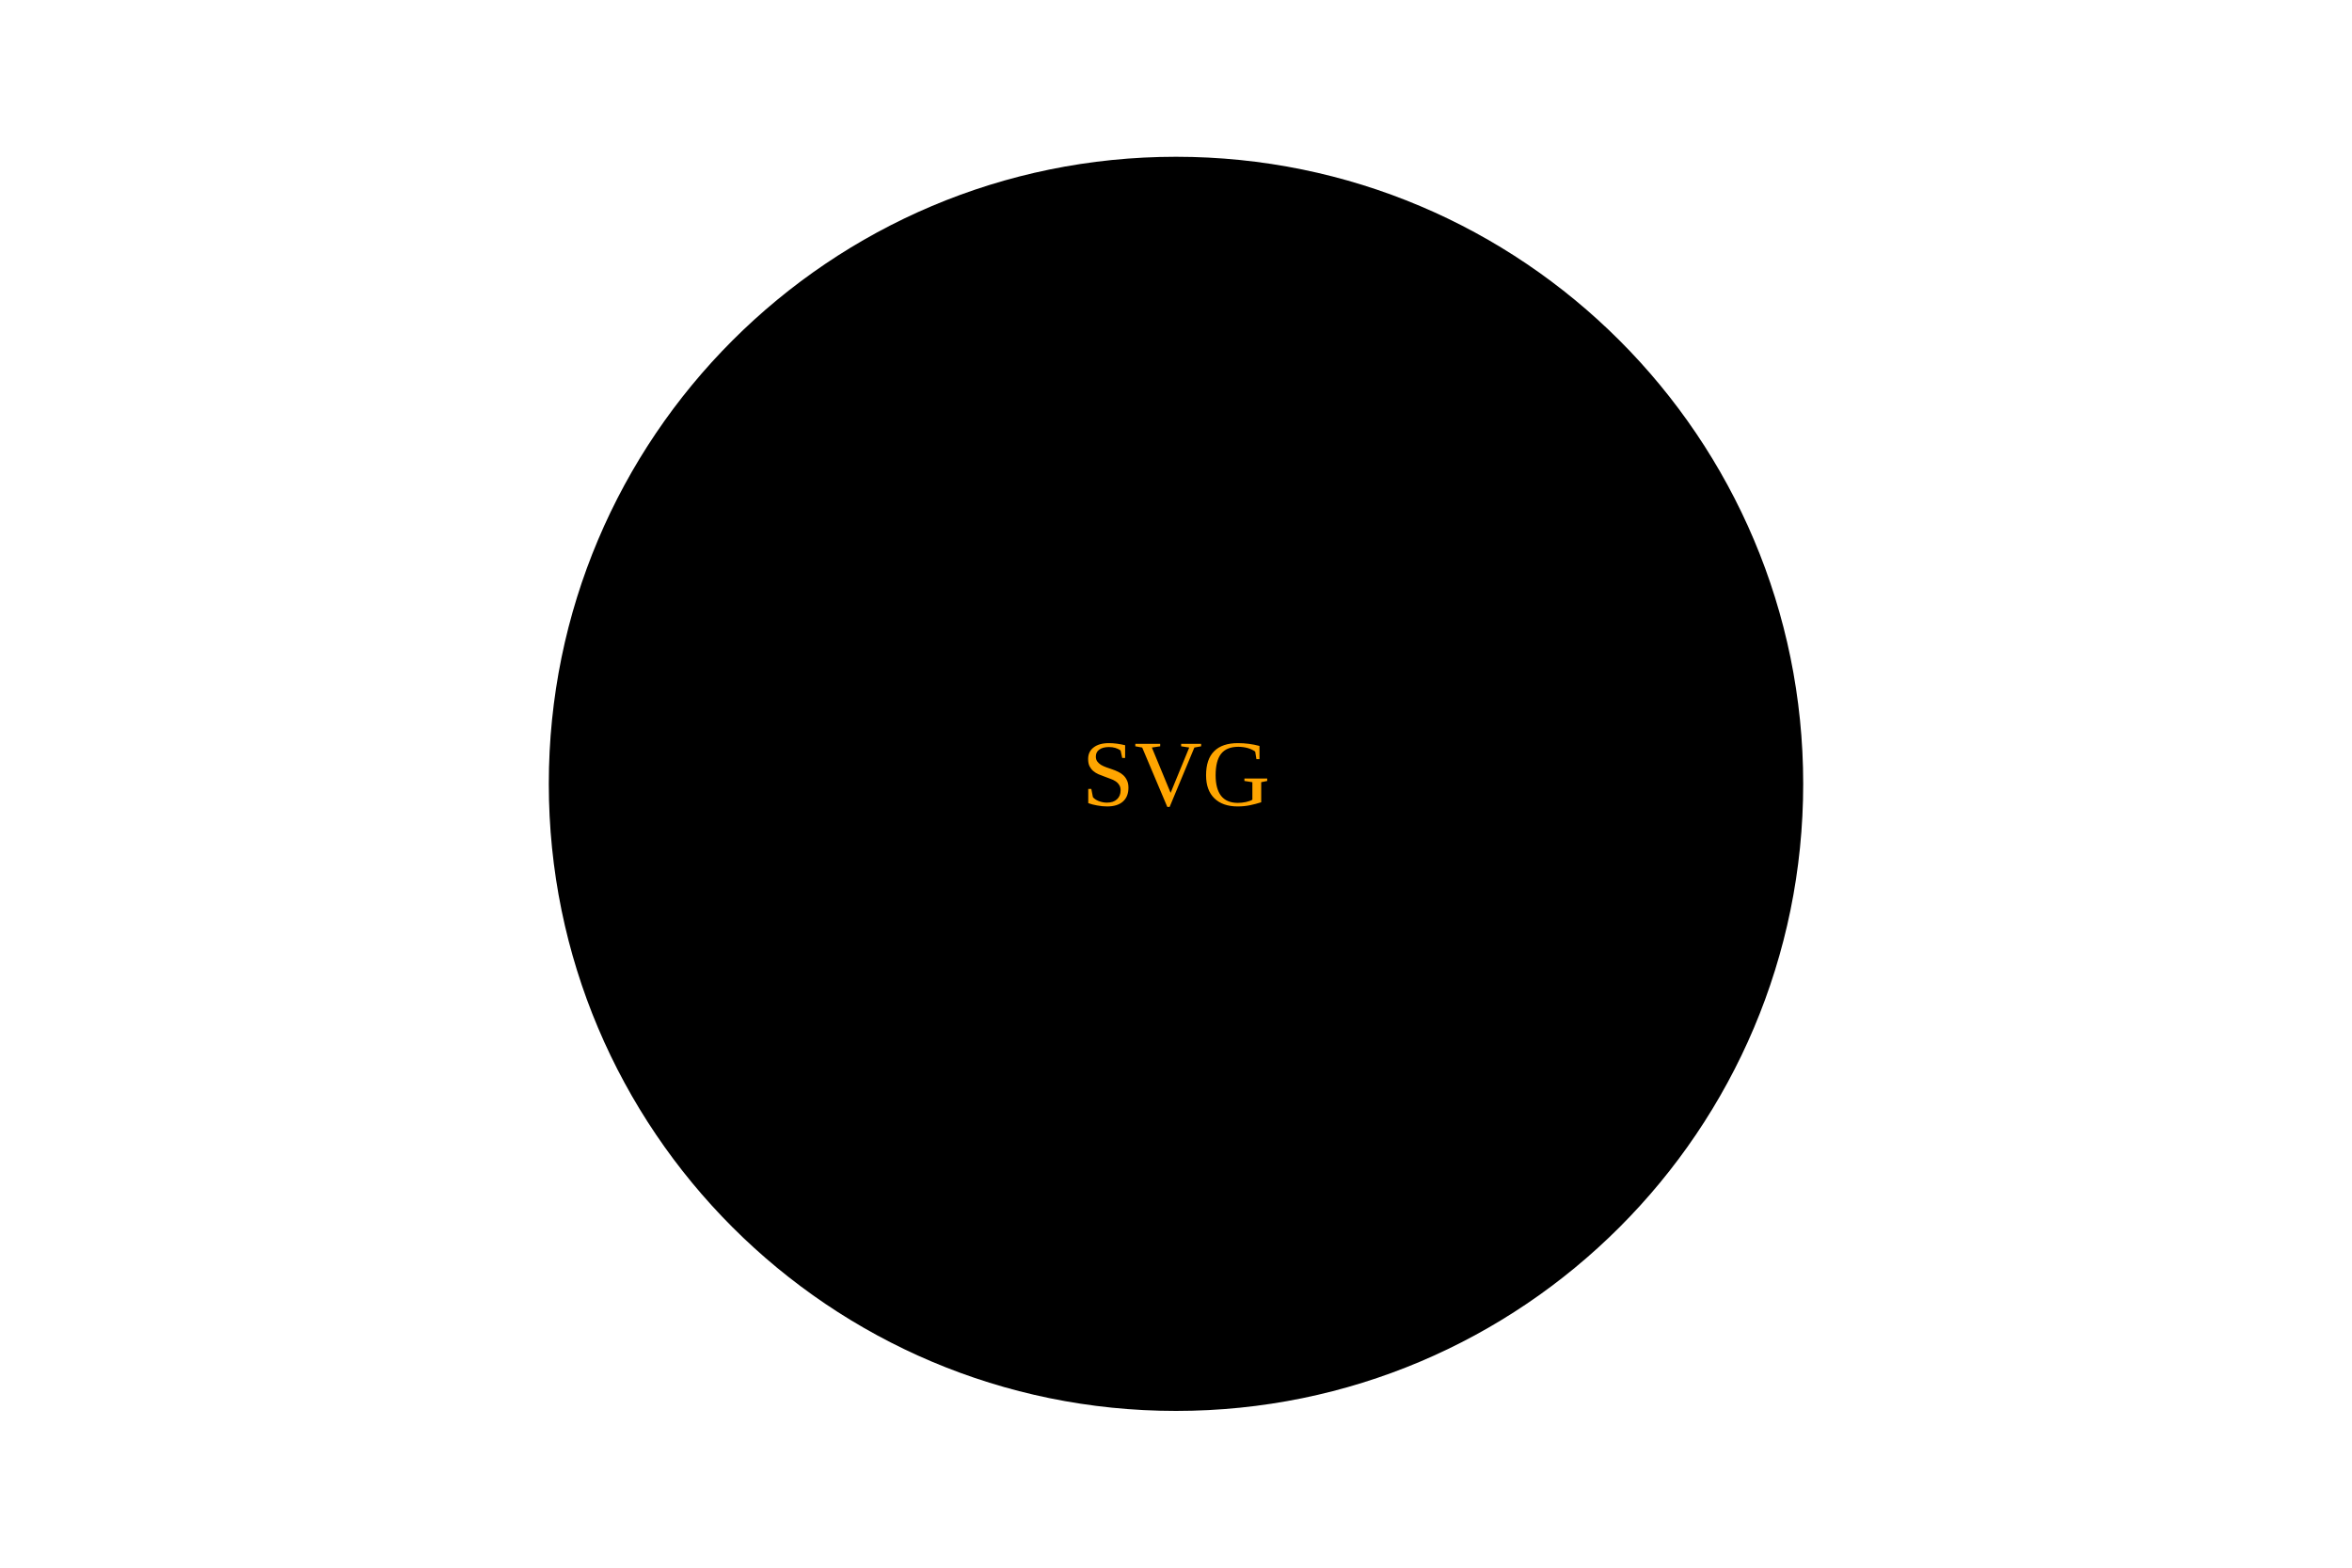
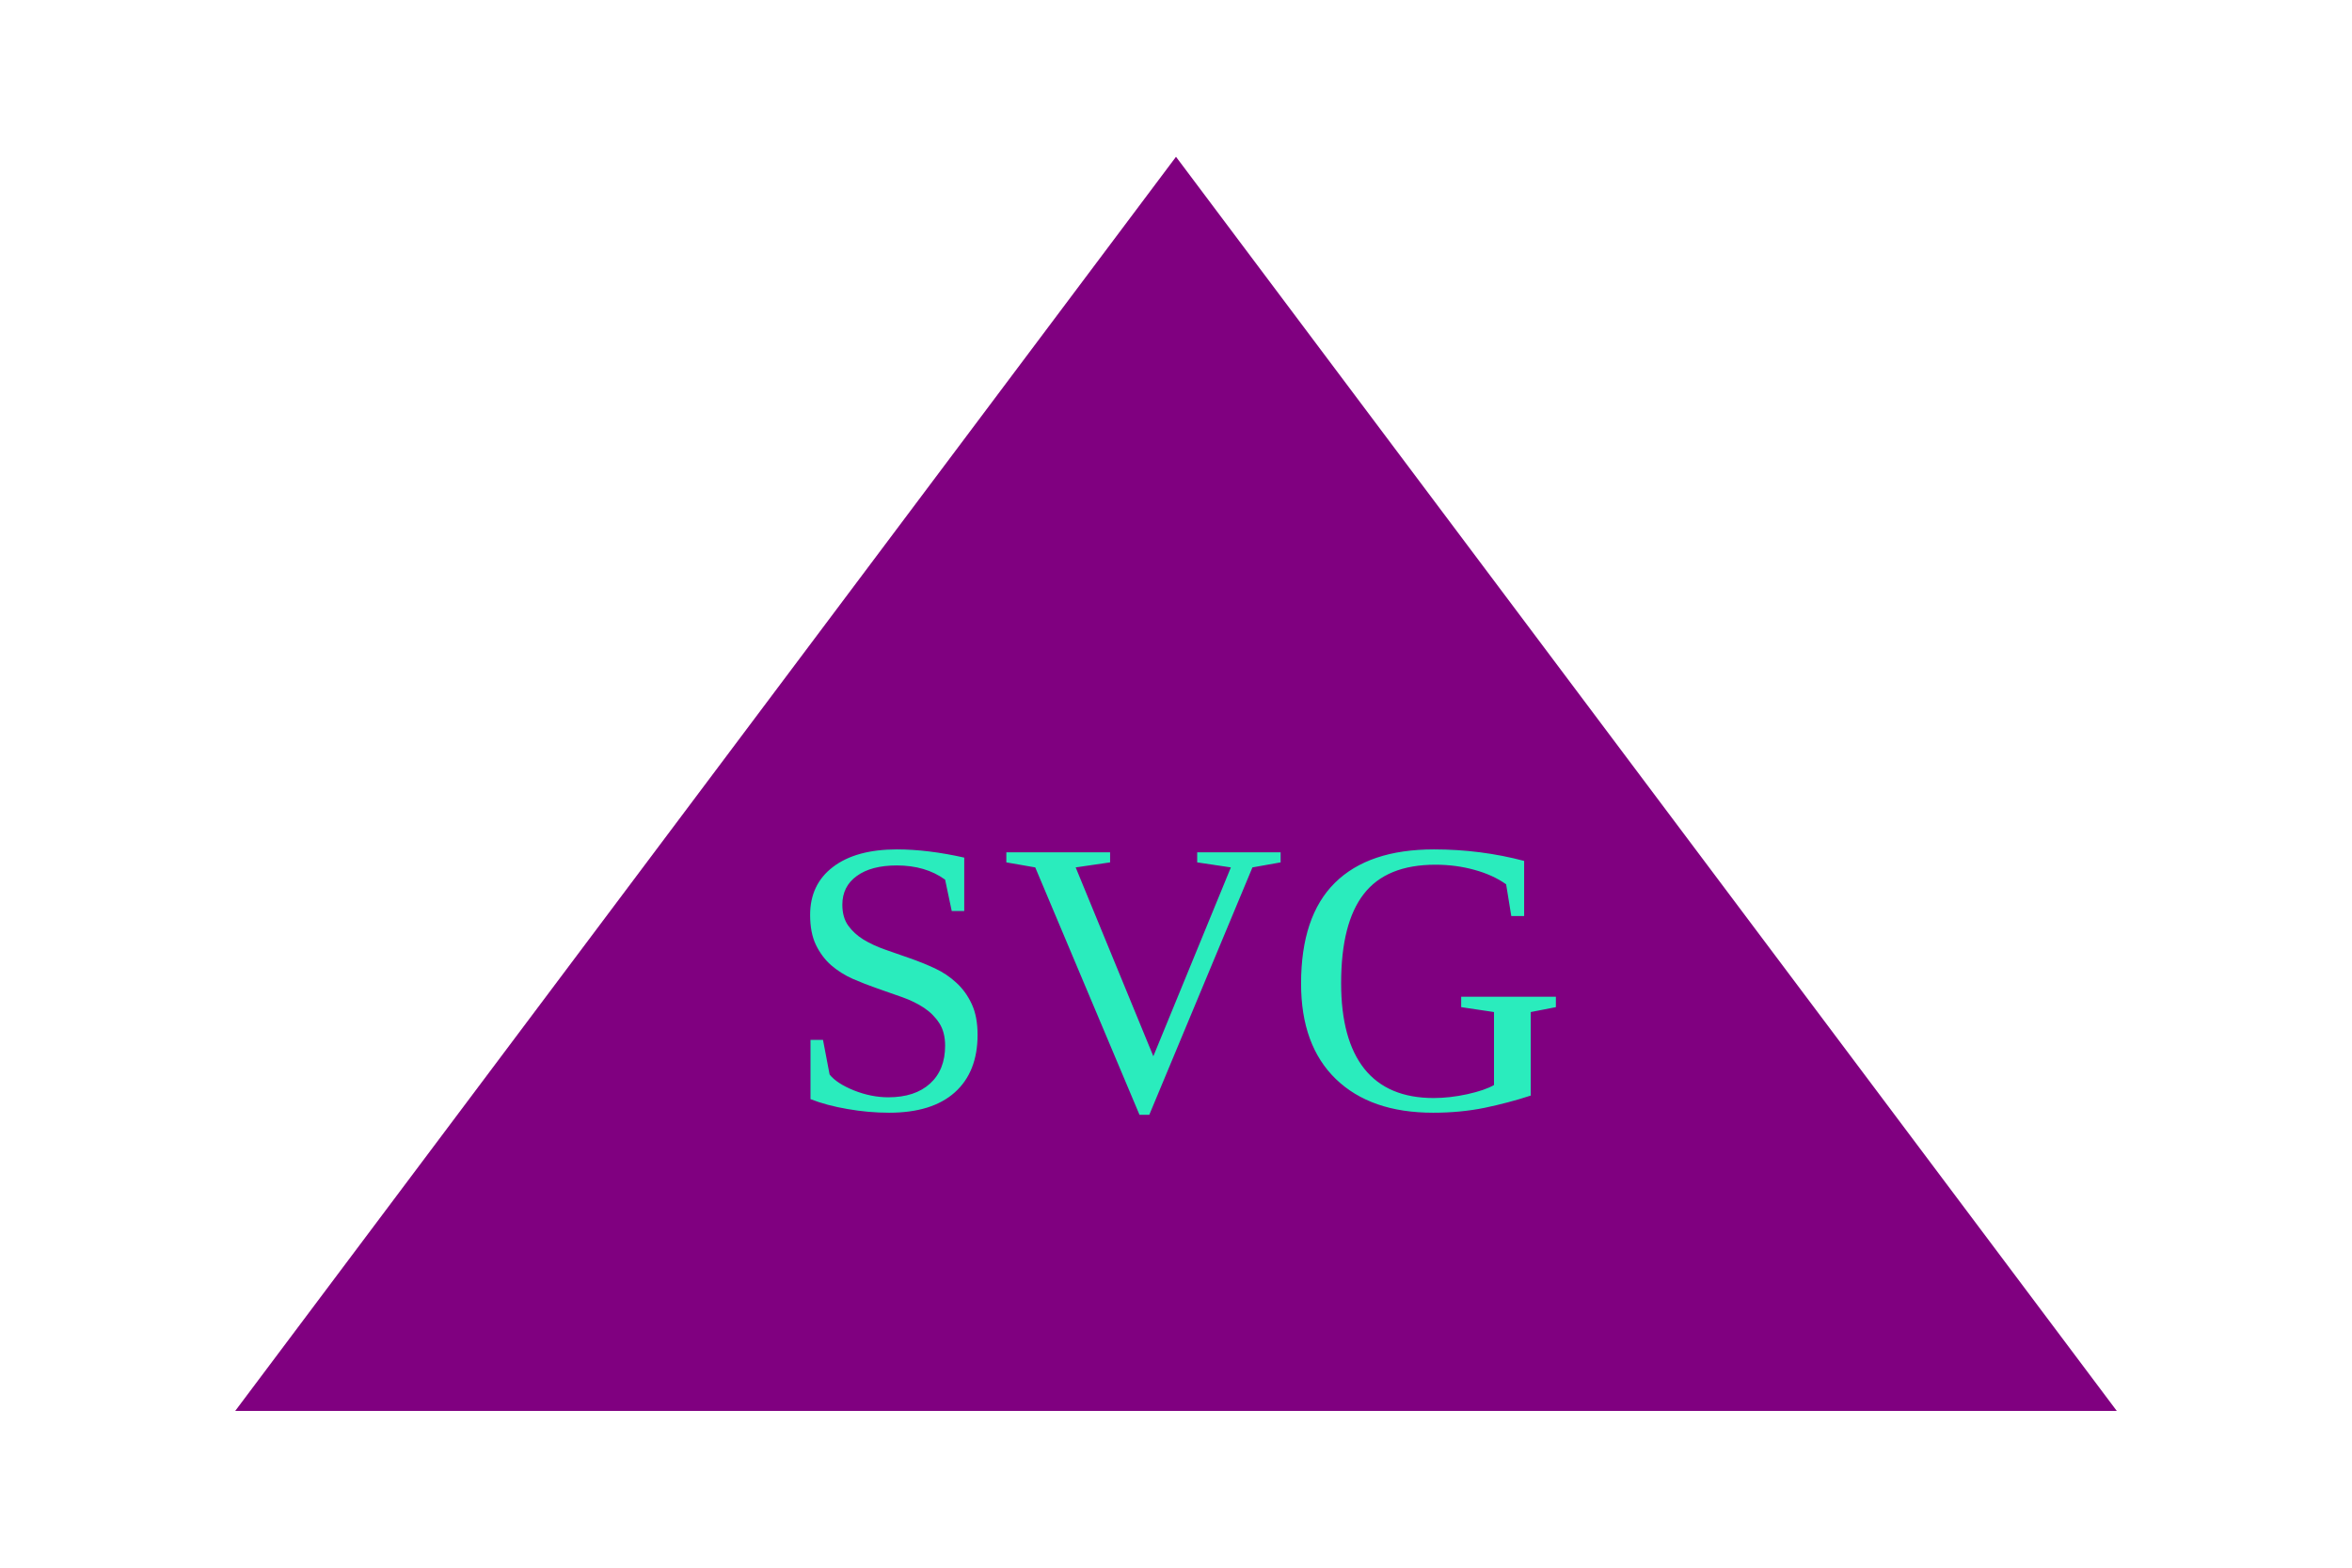
<svg xmlns="http://www.w3.org/2000/svg" version="1.1" width="300" height="200">
-   <circle cx="150" cy="100" r="80" fill="black" />
-   <text x="50%" y="50%" dominant-baseline="middle" text-anchor="middle" fill="orange">SVG</text>
+   <polygon points="150,20 30,180 270,180" fill="purple" />
+   <text x="50%" y="65%" font-size="50" dominant-baseline="middle" text-anchor="middle" fill="#2AECBD">SVG</text>
</svg>
